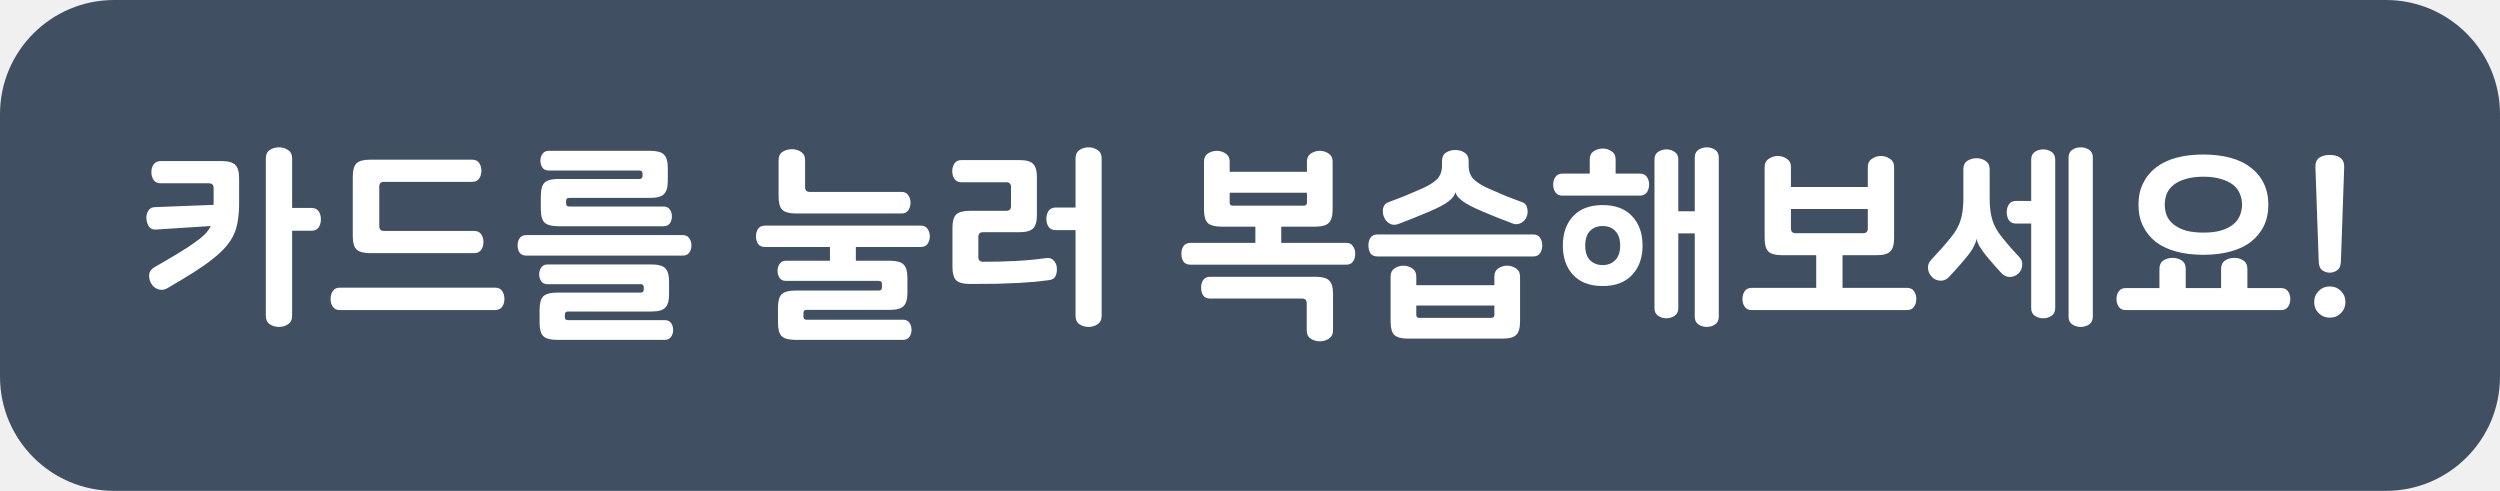
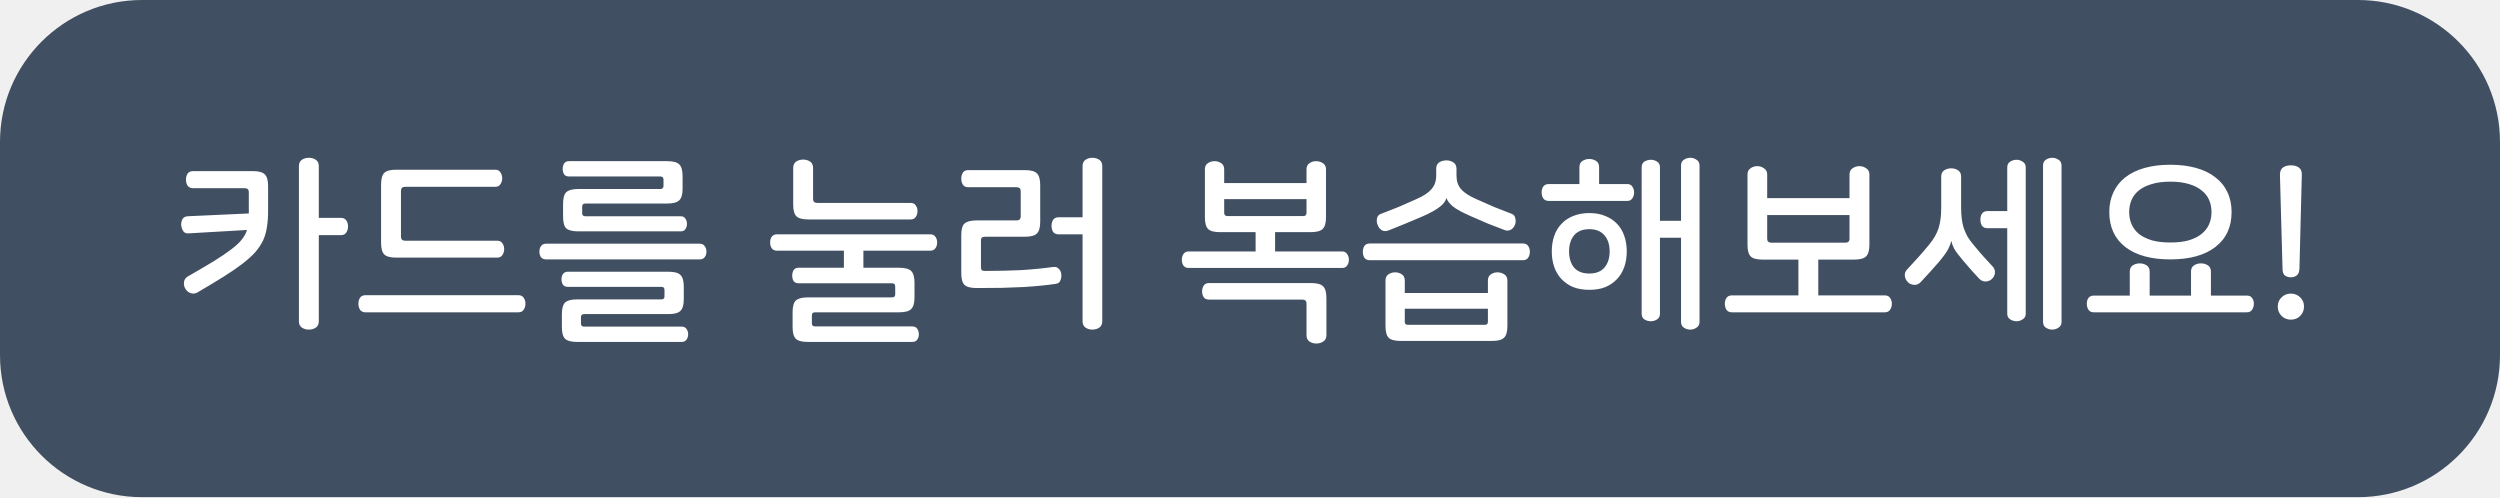
- <svg xmlns="http://www.w3.org/2000/svg" width="219" height="43" viewBox="0 0 219 43" fill="none">
-   <rect width="219" height="43" rx="10" fill="#414F62" />
-   <path d="M14.07 16.056C13.794 16.056 13.59 15.96 13.458 15.768C13.326 15.576 13.26 15.348 13.26 15.084C13.26 14.82 13.326 14.592 13.458 14.4C13.59 14.208 13.794 14.112 14.07 14.112H19.416C19.992 14.112 20.388 14.22 20.604 14.436C20.832 14.652 20.946 15.042 20.946 15.606V17.82C20.946 18.36 20.91 18.852 20.838 19.296C20.778 19.728 20.664 20.136 20.496 20.52C20.328 20.892 20.094 21.252 19.794 21.6C19.494 21.948 19.11 22.308 18.642 22.68C18.174 23.052 17.61 23.448 16.95 23.868C16.302 24.276 15.534 24.738 14.646 25.254C14.394 25.398 14.136 25.428 13.872 25.344C13.608 25.26 13.404 25.098 13.26 24.858C13.116 24.63 13.05 24.372 13.062 24.084C13.086 23.796 13.236 23.574 13.512 23.418C14.328 22.95 15.024 22.542 15.6 22.194C16.176 21.846 16.656 21.534 17.04 21.258C17.436 20.982 17.742 20.73 17.958 20.502C18.186 20.274 18.354 20.04 18.462 19.8L13.692 20.106C13.416 20.13 13.206 20.052 13.062 19.872C12.93 19.68 12.852 19.446 12.828 19.17C12.804 18.93 12.852 18.702 12.972 18.486C13.092 18.27 13.29 18.156 13.566 18.144L18.714 17.946V16.47C18.714 16.194 18.576 16.056 18.3 16.056H14.07ZM27.282 18.216C27.57 18.216 27.78 18.312 27.912 18.504C28.044 18.696 28.11 18.93 28.11 19.206C28.11 19.482 28.044 19.722 27.912 19.926C27.78 20.118 27.57 20.214 27.282 20.214H25.59V27.666C25.59 28.002 25.47 28.248 25.23 28.404C25.002 28.56 24.738 28.638 24.438 28.638C24.138 28.638 23.868 28.56 23.628 28.404C23.4 28.248 23.286 28.002 23.286 27.666V13.878C23.286 13.542 23.4 13.296 23.628 13.14C23.868 12.984 24.138 12.906 24.438 12.906C24.738 12.906 25.002 12.984 25.23 13.14C25.47 13.296 25.59 13.542 25.59 13.878V18.216H27.282ZM33.639 15.93C33.363 15.93 33.225 16.068 33.225 16.344V19.818C33.225 20.094 33.363 20.232 33.639 20.232H41.541C41.817 20.232 42.021 20.328 42.153 20.52C42.285 20.712 42.351 20.94 42.351 21.204C42.351 21.468 42.285 21.696 42.153 21.888C42.021 22.08 41.817 22.176 41.541 22.176H32.433C31.857 22.176 31.455 22.068 31.227 21.852C31.011 21.636 30.903 21.246 30.903 20.682V15.48C30.903 14.916 31.011 14.526 31.227 14.31C31.455 14.094 31.857 13.986 32.433 13.986H41.361C41.637 13.986 41.841 14.082 41.973 14.274C42.105 14.466 42.171 14.694 42.171 14.958C42.171 15.222 42.105 15.45 41.973 15.642C41.841 15.834 41.637 15.93 41.361 15.93H33.639ZM29.769 27.162C29.493 27.162 29.289 27.066 29.157 26.874C29.025 26.682 28.959 26.454 28.959 26.19C28.959 25.914 29.025 25.68 29.157 25.488C29.289 25.296 29.493 25.2 29.769 25.2H43.377C43.653 25.2 43.857 25.296 43.989 25.488C44.121 25.68 44.187 25.914 44.187 26.19C44.187 26.454 44.121 26.682 43.989 26.874C43.857 27.066 43.653 27.162 43.377 27.162H29.769ZM48.906 19.818C48.33 19.818 47.928 19.71 47.7 19.494C47.484 19.278 47.376 18.888 47.376 18.324V17.172C47.376 16.608 47.484 16.218 47.7 16.002C47.928 15.786 48.33 15.678 48.906 15.678H56.016C56.196 15.678 56.286 15.588 56.286 15.408V15.21C56.286 15.03 56.196 14.94 56.016 14.94H48.078C47.826 14.94 47.64 14.856 47.52 14.688C47.4 14.508 47.34 14.304 47.34 14.076C47.34 13.848 47.4 13.65 47.52 13.482C47.64 13.302 47.826 13.212 48.078 13.212H56.97C57.546 13.212 57.942 13.32 58.158 13.536C58.386 13.752 58.5 14.142 58.5 14.706V15.84C58.5 16.404 58.386 16.794 58.158 17.01C57.942 17.226 57.546 17.334 56.97 17.334H49.86C49.68 17.334 49.59 17.424 49.59 17.604V17.82C49.59 18 49.68 18.09 49.86 18.09H58.122C58.374 18.09 58.56 18.18 58.68 18.36C58.8 18.528 58.86 18.726 58.86 18.954C58.86 19.182 58.8 19.386 58.68 19.566C58.56 19.734 58.374 19.818 58.122 19.818H48.906ZM46.116 22.392C45.852 22.392 45.654 22.308 45.522 22.14C45.402 21.96 45.342 21.744 45.342 21.492C45.342 21.24 45.402 21.03 45.522 20.862C45.654 20.682 45.852 20.592 46.116 20.592H59.796C60.06 20.592 60.252 20.682 60.372 20.862C60.504 21.03 60.57 21.24 60.57 21.492C60.57 21.744 60.504 21.96 60.372 22.14C60.252 22.308 60.06 22.392 59.796 22.392H46.116ZM48.798 29.772C48.222 29.772 47.82 29.664 47.592 29.448C47.376 29.232 47.268 28.842 47.268 28.278V27.126C47.268 26.562 47.376 26.172 47.592 25.956C47.82 25.74 48.222 25.632 48.798 25.632H56.124C56.304 25.632 56.394 25.542 56.394 25.362V25.164C56.394 24.984 56.304 24.894 56.124 24.894H47.97C47.718 24.894 47.532 24.81 47.412 24.642C47.292 24.462 47.232 24.258 47.232 24.03C47.232 23.802 47.292 23.604 47.412 23.436C47.532 23.256 47.718 23.166 47.97 23.166H57.078C57.654 23.166 58.05 23.274 58.266 23.49C58.494 23.706 58.608 24.096 58.608 24.66V25.794C58.608 26.358 58.494 26.748 58.266 26.964C58.05 27.18 57.654 27.288 57.078 27.288H49.752C49.572 27.288 49.482 27.378 49.482 27.558V27.774C49.482 27.954 49.572 28.044 49.752 28.044H58.23C58.482 28.044 58.668 28.128 58.788 28.296C58.908 28.476 58.968 28.68 58.968 28.908C58.968 29.136 58.908 29.334 58.788 29.502C58.668 29.682 58.482 29.772 58.23 29.772H48.798ZM70.526 16.398C70.526 16.674 70.664 16.812 70.94 16.812H78.968C79.244 16.812 79.442 16.908 79.562 17.1C79.694 17.28 79.76 17.496 79.76 17.748C79.76 18.012 79.694 18.24 79.562 18.432C79.442 18.612 79.244 18.702 78.968 18.702H69.734C69.158 18.702 68.756 18.594 68.528 18.378C68.312 18.162 68.204 17.772 68.204 17.208V14.04C68.204 13.704 68.318 13.458 68.546 13.302C68.786 13.146 69.062 13.068 69.374 13.068C69.674 13.068 69.938 13.146 70.166 13.302C70.406 13.458 70.526 13.704 70.526 14.04V16.398ZM80.66 19.764C80.936 19.764 81.134 19.86 81.254 20.052C81.386 20.232 81.452 20.448 81.452 20.7C81.452 20.952 81.386 21.174 81.254 21.366C81.134 21.546 80.936 21.636 80.66 21.636H74.972V23.742H72.704V21.636H67.016C66.74 21.636 66.536 21.546 66.404 21.366C66.284 21.174 66.224 20.952 66.224 20.7C66.224 20.448 66.284 20.232 66.404 20.052C66.536 19.86 66.74 19.764 67.016 19.764H80.66ZM77.96 22.842C78.536 22.842 78.932 22.95 79.148 23.166C79.376 23.382 79.49 23.772 79.49 24.336V25.65C79.49 26.214 79.376 26.604 79.148 26.82C78.932 27.036 78.536 27.144 77.96 27.144H70.652C70.472 27.144 70.382 27.234 70.382 27.414V27.738C70.382 27.918 70.472 28.008 70.652 28.008H79.112C79.364 28.008 79.55 28.098 79.67 28.278C79.79 28.458 79.85 28.662 79.85 28.89C79.85 29.13 79.79 29.334 79.67 29.502C79.55 29.682 79.364 29.772 79.112 29.772H69.68C69.104 29.772 68.702 29.664 68.474 29.448C68.258 29.232 68.15 28.842 68.15 28.278V26.946C68.15 26.382 68.258 25.992 68.474 25.776C68.702 25.56 69.104 25.452 69.68 25.452H76.988C77.168 25.452 77.258 25.362 77.258 25.182V24.876C77.258 24.696 77.168 24.606 76.988 24.606H68.852C68.6 24.606 68.414 24.522 68.294 24.354C68.174 24.174 68.114 23.964 68.114 23.724C68.114 23.496 68.174 23.292 68.294 23.112C68.414 22.932 68.6 22.842 68.852 22.842H77.96ZM84.227 15.966C83.951 15.966 83.747 15.87 83.615 15.678C83.483 15.486 83.417 15.258 83.417 14.994C83.417 14.73 83.483 14.502 83.615 14.31C83.747 14.118 83.951 14.022 84.227 14.022H89.303C89.879 14.022 90.275 14.13 90.491 14.346C90.719 14.562 90.833 14.952 90.833 15.516V18.846C90.833 19.41 90.719 19.8 90.491 20.016C90.275 20.232 89.879 20.34 89.303 20.34H86.117C85.841 20.34 85.703 20.478 85.703 20.754V22.518C85.703 22.794 85.841 22.932 86.117 22.932C87.125 22.932 88.085 22.908 88.997 22.86C89.921 22.812 90.803 22.728 91.643 22.608C91.919 22.572 92.135 22.638 92.291 22.806C92.459 22.974 92.555 23.184 92.579 23.436C92.603 23.712 92.567 23.958 92.471 24.174C92.375 24.378 92.195 24.498 91.931 24.534C91.583 24.582 91.187 24.63 90.743 24.678C90.299 24.714 89.795 24.75 89.231 24.786C88.667 24.81 88.031 24.834 87.323 24.858C86.627 24.87 85.841 24.876 84.965 24.876C84.389 24.876 83.987 24.768 83.759 24.552C83.543 24.336 83.435 23.946 83.435 23.382V19.962C83.435 19.398 83.543 19.008 83.759 18.792C83.987 18.576 84.389 18.468 84.965 18.468H88.151C88.427 18.468 88.565 18.33 88.565 18.054V16.38C88.565 16.104 88.427 15.966 88.151 15.966H84.227ZM94.217 20.16H92.489C92.201 20.16 91.991 20.064 91.859 19.872C91.727 19.68 91.661 19.446 91.661 19.17C91.661 18.894 91.727 18.66 91.859 18.468C91.991 18.276 92.201 18.18 92.489 18.18H94.217V13.878C94.217 13.542 94.331 13.296 94.559 13.14C94.799 12.984 95.069 12.906 95.369 12.906C95.657 12.906 95.915 12.984 96.143 13.14C96.383 13.296 96.503 13.542 96.503 13.878V27.666C96.503 28.002 96.383 28.248 96.143 28.404C95.915 28.56 95.657 28.638 95.369 28.638C95.069 28.638 94.799 28.56 94.559 28.404C94.331 28.248 94.217 28.002 94.217 27.666V20.16ZM116.738 18.36C116.738 18.924 116.624 19.314 116.396 19.53C116.18 19.746 115.784 19.854 115.208 19.854H107C106.424 19.854 106.022 19.746 105.794 19.53C105.578 19.314 105.47 18.924 105.47 18.36V14.148C105.47 13.836 105.584 13.602 105.812 13.446C106.052 13.29 106.31 13.212 106.586 13.212C106.874 13.212 107.132 13.29 107.36 13.446C107.6 13.602 107.72 13.836 107.72 14.148V15.048H114.488V14.148C114.488 13.836 114.602 13.602 114.83 13.446C115.07 13.29 115.328 13.212 115.604 13.212C115.892 13.212 116.15 13.29 116.378 13.446C116.618 13.602 116.738 13.836 116.738 14.148V18.36ZM114.218 18.018C114.398 18.018 114.488 17.928 114.488 17.748V16.884H107.72V17.748C107.72 17.928 107.81 18.018 107.99 18.018H114.218ZM104.282 23.184C104.006 23.184 103.802 23.094 103.67 22.914C103.55 22.722 103.49 22.494 103.49 22.23C103.49 21.966 103.55 21.744 103.67 21.564C103.802 21.372 104.006 21.276 104.282 21.276H109.97V18.864H112.238V21.276H117.926C118.202 21.276 118.4 21.372 118.52 21.564C118.652 21.744 118.718 21.966 118.718 22.23C118.718 22.494 118.652 22.722 118.52 22.914C118.4 23.094 118.202 23.184 117.926 23.184H104.282ZM114.47 26.568C114.47 26.292 114.332 26.154 114.056 26.154H106.01C105.734 26.154 105.53 26.064 105.398 25.884C105.278 25.692 105.218 25.464 105.218 25.2C105.218 24.936 105.278 24.714 105.398 24.534C105.53 24.342 105.734 24.246 106.01 24.246H115.244C115.82 24.246 116.216 24.354 116.432 24.57C116.66 24.786 116.774 25.176 116.774 25.74V28.926C116.774 29.262 116.654 29.508 116.414 29.664C116.186 29.82 115.922 29.898 115.622 29.898C115.322 29.898 115.052 29.82 114.812 29.664C114.584 29.508 114.47 29.262 114.47 28.926V26.568ZM128.657 14.526C128.657 15.018 128.807 15.414 129.107 15.714C129.407 16.002 129.845 16.272 130.421 16.524C130.961 16.764 131.459 16.98 131.915 17.172C132.383 17.352 132.875 17.538 133.391 17.73C133.607 17.814 133.739 17.988 133.787 18.252C133.847 18.504 133.829 18.75 133.733 18.99C133.685 19.11 133.619 19.218 133.535 19.314C133.451 19.398 133.355 19.47 133.247 19.53C133.139 19.59 133.019 19.626 132.887 19.638C132.767 19.65 132.647 19.632 132.527 19.584C132.131 19.44 131.693 19.272 131.213 19.08C130.733 18.888 130.283 18.702 129.863 18.522C129.011 18.162 128.417 17.85 128.081 17.586C127.745 17.322 127.553 17.082 127.505 16.866H127.487C127.427 17.118 127.229 17.376 126.893 17.64C126.557 17.904 125.963 18.216 125.111 18.576C124.691 18.756 124.253 18.936 123.797 19.116C123.353 19.296 122.921 19.464 122.501 19.62C122.213 19.728 121.955 19.716 121.727 19.584C121.499 19.452 121.337 19.266 121.241 19.026C121.145 18.798 121.115 18.552 121.151 18.288C121.199 18.012 121.343 17.826 121.583 17.73C122.099 17.538 122.585 17.352 123.041 17.172C123.509 16.98 124.013 16.764 124.553 16.524C125.129 16.272 125.567 16.002 125.867 15.714C126.167 15.414 126.317 15.018 126.317 14.526V14.13C126.317 13.782 126.431 13.53 126.659 13.374C126.899 13.218 127.175 13.14 127.487 13.14C127.799 13.14 128.069 13.218 128.297 13.374C128.537 13.53 128.657 13.782 128.657 14.13V14.526ZM120.665 22.464C120.389 22.464 120.185 22.374 120.053 22.194C119.933 22.002 119.873 21.768 119.873 21.492C119.873 21.228 119.933 21.006 120.053 20.826C120.185 20.634 120.389 20.538 120.665 20.538H134.309C134.585 20.538 134.783 20.634 134.903 20.826C135.035 21.006 135.101 21.228 135.101 21.492C135.101 21.768 135.035 22.002 134.903 22.194C134.783 22.374 134.585 22.464 134.309 22.464H120.665ZM133.157 28.17C133.157 28.734 133.043 29.124 132.815 29.34C132.599 29.556 132.203 29.664 131.627 29.664H123.347C122.771 29.664 122.369 29.556 122.141 29.34C121.925 29.124 121.817 28.734 121.817 28.17V24.21C121.817 23.898 121.931 23.664 122.159 23.508C122.399 23.352 122.657 23.274 122.933 23.274C123.221 23.274 123.479 23.352 123.707 23.508C123.947 23.664 124.067 23.898 124.067 24.21V24.984H130.907V24.21C130.907 23.898 131.021 23.664 131.249 23.508C131.489 23.352 131.747 23.274 132.023 23.274C132.311 23.274 132.569 23.352 132.797 23.508C133.037 23.664 133.157 23.898 133.157 24.21V28.17ZM130.637 27.846C130.817 27.846 130.907 27.756 130.907 27.576V26.766H124.067V27.576C124.067 27.756 124.157 27.846 124.337 27.846H130.637ZM140.396 17.964C141.512 17.964 142.37 18.288 142.97 18.936C143.582 19.584 143.888 20.442 143.888 21.51C143.888 22.578 143.582 23.436 142.97 24.084C142.37 24.732 141.512 25.056 140.396 25.056C139.28 25.056 138.416 24.732 137.804 24.084C137.204 23.436 136.904 22.578 136.904 21.51C136.904 20.442 137.204 19.584 137.804 18.936C138.416 18.288 139.28 17.964 140.396 17.964ZM139.262 15.21V13.968C139.262 13.644 139.376 13.404 139.604 13.248C139.844 13.092 140.108 13.014 140.396 13.014C140.684 13.014 140.942 13.092 141.17 13.248C141.41 13.404 141.53 13.644 141.53 13.968V15.21H143.654C143.93 15.21 144.134 15.306 144.266 15.498C144.398 15.69 144.464 15.912 144.464 16.164C144.464 16.428 144.398 16.656 144.266 16.848C144.134 17.04 143.93 17.136 143.654 17.136H136.868C136.592 17.136 136.388 17.04 136.256 16.848C136.124 16.656 136.058 16.428 136.058 16.164C136.058 15.912 136.124 15.69 136.256 15.498C136.388 15.306 136.592 15.21 136.868 15.21H139.262ZM140.396 23.22C140.852 23.22 141.218 23.076 141.494 22.788C141.782 22.5 141.926 22.074 141.926 21.51C141.926 20.946 141.782 20.52 141.494 20.232C141.218 19.944 140.852 19.8 140.396 19.8C139.94 19.8 139.568 19.944 139.28 20.232C139.004 20.52 138.866 20.946 138.866 21.51C138.866 22.074 139.004 22.5 139.28 22.788C139.568 23.076 139.94 23.22 140.396 23.22ZM147.02 18.504H148.46V13.806C148.46 13.494 148.568 13.266 148.784 13.122C149 12.978 149.24 12.906 149.504 12.906C149.78 12.906 150.026 12.978 150.242 13.122C150.458 13.266 150.566 13.494 150.566 13.806V27.738C150.566 28.05 150.458 28.278 150.242 28.422C150.026 28.566 149.78 28.638 149.504 28.638C149.24 28.638 149 28.566 148.784 28.422C148.568 28.278 148.46 28.05 148.46 27.738V20.448H147.02V27C147.02 27.3 146.912 27.522 146.696 27.666C146.48 27.81 146.24 27.882 145.976 27.882C145.712 27.882 145.472 27.81 145.256 27.666C145.04 27.522 144.932 27.3 144.932 27V13.968C144.932 13.668 145.04 13.446 145.256 13.302C145.472 13.158 145.712 13.086 145.976 13.086C146.24 13.086 146.48 13.158 146.696 13.302C146.912 13.446 147.02 13.668 147.02 13.968V18.504ZM156.113 22.356C155.537 22.356 155.135 22.248 154.907 22.032C154.691 21.816 154.583 21.426 154.583 20.862V14.634C154.583 14.31 154.703 14.07 154.943 13.914C155.183 13.746 155.447 13.662 155.735 13.662C156.023 13.662 156.287 13.746 156.527 13.914C156.767 14.07 156.887 14.31 156.887 14.634V16.38H163.619V14.634C163.619 14.31 163.739 14.07 163.979 13.914C164.219 13.746 164.483 13.662 164.771 13.662C165.059 13.662 165.323 13.746 165.563 13.914C165.803 14.07 165.923 14.31 165.923 14.634V20.862C165.923 21.426 165.809 21.816 165.581 22.032C165.365 22.248 164.969 22.356 164.393 22.356H156.113ZM163.205 20.43C163.481 20.43 163.619 20.292 163.619 20.016V18.306H156.887V20.016C156.887 20.292 157.025 20.43 157.301 20.43H163.205ZM153.449 27.162C153.173 27.162 152.969 27.066 152.837 26.874C152.705 26.682 152.639 26.454 152.639 26.19C152.639 25.926 152.705 25.698 152.837 25.506C152.969 25.314 153.173 25.218 153.449 25.218H159.101V21.258H161.405V25.218H167.057C167.333 25.218 167.537 25.314 167.669 25.506C167.801 25.698 167.867 25.926 167.867 26.19C167.867 26.454 167.801 26.682 167.669 26.874C167.537 27.066 167.333 27.162 167.057 27.162H153.449ZM171.991 14.832C171.991 14.496 172.105 14.25 172.333 14.094C172.573 13.938 172.843 13.86 173.143 13.86C173.443 13.86 173.707 13.938 173.935 14.094C174.175 14.25 174.295 14.496 174.295 14.832V17.406C174.295 18.126 174.373 18.744 174.529 19.26C174.685 19.776 174.955 20.268 175.339 20.736C175.615 21.084 175.891 21.414 176.167 21.726C176.455 22.038 176.701 22.308 176.905 22.536C177.109 22.752 177.187 23.004 177.139 23.292C177.103 23.58 176.989 23.808 176.797 23.976C176.593 24.156 176.353 24.252 176.077 24.264C175.801 24.264 175.561 24.162 175.357 23.958C175.213 23.802 175.027 23.598 174.799 23.346C174.571 23.094 174.349 22.836 174.133 22.572C173.953 22.356 173.803 22.164 173.683 21.996C173.563 21.828 173.467 21.684 173.395 21.564C173.323 21.432 173.269 21.318 173.233 21.222C173.197 21.126 173.173 21.03 173.161 20.934H173.143C173.107 21.138 173.023 21.366 172.891 21.618C172.771 21.87 172.525 22.218 172.153 22.662C171.937 22.926 171.703 23.196 171.451 23.472C171.211 23.748 170.959 24.024 170.695 24.3C170.491 24.504 170.245 24.6 169.957 24.588C169.669 24.564 169.435 24.462 169.255 24.282C169.051 24.078 168.931 23.838 168.895 23.562C168.859 23.274 168.943 23.016 169.147 22.788C169.471 22.44 169.783 22.098 170.083 21.762C170.383 21.426 170.671 21.084 170.947 20.736C171.331 20.268 171.601 19.776 171.757 19.26C171.913 18.744 171.991 18.126 171.991 17.406V14.832ZM181.207 13.806C181.207 13.494 181.315 13.266 181.531 13.122C181.747 12.978 181.993 12.906 182.269 12.906C182.545 12.906 182.791 12.978 183.007 13.122C183.223 13.266 183.331 13.494 183.331 13.806V27.738C183.331 28.05 183.223 28.278 183.007 28.422C182.791 28.566 182.545 28.638 182.269 28.638C181.993 28.638 181.747 28.566 181.531 28.422C181.315 28.278 181.207 28.05 181.207 27.738V13.806ZM177.931 13.986C177.931 13.674 178.039 13.446 178.255 13.302C178.471 13.158 178.717 13.086 178.993 13.086C179.257 13.086 179.497 13.158 179.713 13.302C179.929 13.446 180.037 13.674 180.037 13.986V26.982C180.037 27.294 179.929 27.522 179.713 27.666C179.497 27.81 179.257 27.882 178.993 27.882C178.717 27.882 178.471 27.81 178.255 27.666C178.039 27.522 177.931 27.294 177.931 26.982V19.584H176.599C176.323 19.584 176.119 19.488 175.987 19.296C175.855 19.104 175.789 18.87 175.789 18.594C175.789 18.318 175.855 18.084 175.987 17.892C176.119 17.7 176.323 17.604 176.599 17.604H177.931V13.986ZM187.33 17.928C187.33 17.232 187.462 16.614 187.726 16.074C187.99 15.522 188.362 15.06 188.842 14.688C189.334 14.304 189.928 14.016 190.624 13.824C191.332 13.632 192.13 13.536 193.018 13.536C193.894 13.536 194.686 13.632 195.394 13.824C196.102 14.016 196.696 14.304 197.176 14.688C197.668 15.06 198.046 15.522 198.31 16.074C198.574 16.614 198.706 17.232 198.706 17.928C198.706 18.636 198.574 19.26 198.31 19.8C198.046 20.34 197.668 20.802 197.176 21.186C196.696 21.558 196.102 21.84 195.394 22.032C194.686 22.224 193.894 22.32 193.018 22.32C192.13 22.32 191.332 22.224 190.624 22.032C189.928 21.84 189.334 21.558 188.842 21.186C188.362 20.802 187.99 20.34 187.726 19.8C187.462 19.26 187.33 18.636 187.33 17.928ZM196.402 17.928C196.402 17.58 196.336 17.256 196.204 16.956C196.084 16.656 195.886 16.398 195.61 16.182C195.334 15.966 194.98 15.798 194.548 15.678C194.128 15.546 193.618 15.48 193.018 15.48C192.418 15.48 191.902 15.546 191.47 15.678C191.05 15.798 190.702 15.966 190.426 16.182C190.15 16.398 189.946 16.656 189.814 16.956C189.694 17.256 189.634 17.58 189.634 17.928C189.634 18.276 189.694 18.6 189.814 18.9C189.946 19.2 190.15 19.458 190.426 19.674C190.702 19.89 191.05 20.064 191.47 20.196C191.902 20.316 192.418 20.376 193.018 20.376C193.618 20.376 194.128 20.316 194.548 20.196C194.98 20.064 195.334 19.89 195.61 19.674C195.886 19.458 196.084 19.2 196.204 18.9C196.336 18.6 196.402 18.276 196.402 17.928ZM186.214 27.162C185.938 27.162 185.734 27.066 185.602 26.874C185.47 26.682 185.404 26.454 185.404 26.19C185.404 25.938 185.47 25.716 185.602 25.524C185.734 25.332 185.938 25.236 186.214 25.236H189.166V23.562C189.166 23.226 189.28 22.98 189.508 22.824C189.736 22.668 190.006 22.59 190.318 22.59C190.63 22.59 190.9 22.668 191.128 22.824C191.356 22.98 191.47 23.226 191.47 23.562V25.236H194.566V23.562C194.566 23.226 194.68 22.98 194.908 22.824C195.136 22.668 195.406 22.59 195.718 22.59C196.03 22.59 196.3 22.668 196.528 22.824C196.756 22.98 196.87 23.226 196.87 23.562V25.236H199.822C200.098 25.236 200.302 25.332 200.434 25.524C200.566 25.716 200.632 25.938 200.632 26.19C200.632 26.454 200.566 26.682 200.434 26.874C200.302 27.066 200.098 27.162 199.822 27.162H186.214ZM204.091 25.092C204.475 25.092 204.799 25.224 205.063 25.488C205.327 25.752 205.459 26.076 205.459 26.46C205.459 26.844 205.327 27.168 205.063 27.432C204.799 27.696 204.475 27.828 204.091 27.828C203.707 27.828 203.383 27.696 203.119 27.432C202.855 27.168 202.723 26.844 202.723 26.46C202.723 26.076 202.855 25.752 203.119 25.488C203.383 25.224 203.707 25.092 204.091 25.092ZM204.091 13.572C204.475 13.572 204.781 13.656 205.009 13.824C205.249 13.992 205.363 14.274 205.351 14.67L205.063 22.896C205.051 23.268 204.943 23.526 204.739 23.67C204.547 23.814 204.331 23.886 204.091 23.886C203.851 23.886 203.629 23.814 203.425 23.67C203.233 23.526 203.131 23.268 203.119 22.896L202.831 14.67C202.819 14.274 202.927 13.992 203.155 13.824C203.395 13.656 203.707 13.572 204.091 13.572Z" fill="white" />
+ <svg xmlns="http://www.w3.org/2000/svg" width="176" height="35" viewBox="0 0 176 35" fill="none">
+   <rect width="176" height="35" rx="10" fill="#414F62" />
+   <path d="M17.796 12.046C18.207 12.046 18.487 12.121 18.636 12.27C18.795 12.419 18.874 12.695 18.874 13.096V14.86C18.874 15.28 18.846 15.658 18.79 15.994C18.743 16.321 18.655 16.629 18.524 16.918C18.393 17.198 18.211 17.473 17.978 17.744C17.745 18.005 17.441 18.281 17.068 18.57C16.704 18.85 16.261 19.153 15.738 19.48C15.215 19.807 14.604 20.175 13.904 20.586C13.755 20.67 13.601 20.689 13.442 20.642C13.283 20.595 13.157 20.497 13.064 20.348C12.971 20.208 12.933 20.049 12.952 19.872C12.971 19.695 13.059 19.559 13.218 19.466C13.946 19.046 14.557 18.687 15.052 18.388C15.547 18.08 15.953 17.805 16.27 17.562C16.597 17.319 16.844 17.091 17.012 16.876C17.189 16.661 17.315 16.433 17.39 16.19L13.288 16.428C13.12 16.447 12.994 16.4 12.91 16.288C12.826 16.167 12.775 16.022 12.756 15.854C12.747 15.705 12.775 15.565 12.84 15.434C12.915 15.303 13.041 15.233 13.218 15.224L17.516 15.028V13.544C17.516 13.432 17.493 13.357 17.446 13.32C17.399 13.273 17.325 13.25 17.222 13.25H13.596C13.419 13.25 13.288 13.189 13.204 13.068C13.129 12.947 13.092 12.807 13.092 12.648C13.092 12.489 13.129 12.349 13.204 12.228C13.288 12.107 13.419 12.046 13.596 12.046H17.796ZM21.744 11.108C21.931 11.108 22.094 11.155 22.234 11.248C22.374 11.341 22.444 11.491 22.444 11.696V15.336H23.984C24.171 15.336 24.301 15.397 24.376 15.518C24.46 15.63 24.502 15.77 24.502 15.938C24.502 16.106 24.46 16.251 24.376 16.372C24.301 16.493 24.171 16.554 23.984 16.554H22.444V22.616C22.444 22.821 22.374 22.971 22.234 23.064C22.094 23.157 21.931 23.204 21.744 23.204C21.557 23.204 21.394 23.157 21.254 23.064C21.114 22.971 21.044 22.821 21.044 22.616V11.696C21.044 11.491 21.114 11.341 21.254 11.248C21.394 11.155 21.557 11.108 21.744 11.108ZM34.864 11.948C35.032 11.948 35.154 12.009 35.228 12.13C35.312 12.251 35.354 12.391 35.354 12.55C35.354 12.709 35.312 12.849 35.228 12.97C35.154 13.091 35.032 13.152 34.864 13.152H28.522C28.326 13.152 28.228 13.245 28.228 13.432V16.652C28.228 16.848 28.326 16.946 28.522 16.946H35.004C35.172 16.946 35.294 17.007 35.368 17.128C35.452 17.24 35.494 17.375 35.494 17.534C35.494 17.693 35.452 17.833 35.368 17.954C35.294 18.075 35.172 18.136 35.004 18.136H27.892C27.482 18.136 27.201 18.061 27.052 17.912C26.903 17.763 26.828 17.487 26.828 17.086V12.998C26.828 12.597 26.903 12.321 27.052 12.172C27.201 12.023 27.482 11.948 27.892 11.948H34.864ZM36.502 20.782C36.67 20.782 36.791 20.843 36.866 20.964C36.95 21.076 36.992 21.216 36.992 21.384C36.992 21.543 36.95 21.683 36.866 21.804C36.791 21.925 36.67 21.986 36.502 21.986H25.722C25.554 21.986 25.428 21.925 25.344 21.804C25.27 21.683 25.232 21.543 25.232 21.384C25.232 21.216 25.27 21.076 25.344 20.964C25.428 20.843 25.554 20.782 25.722 20.782H36.502ZM46.976 11.346C47.387 11.346 47.667 11.421 47.816 11.57C47.975 11.719 48.054 11.995 48.054 12.396V13.292C48.054 13.684 47.975 13.955 47.816 14.104C47.667 14.253 47.387 14.328 46.976 14.328H41.208C41.059 14.328 40.984 14.403 40.984 14.552V15.014C40.984 15.154 41.059 15.224 41.208 15.224H47.914C48.073 15.224 48.185 15.28 48.25 15.392C48.325 15.495 48.362 15.616 48.362 15.756C48.362 15.896 48.325 16.022 48.25 16.134C48.185 16.237 48.073 16.288 47.914 16.288H40.718C40.308 16.288 40.023 16.218 39.864 16.078C39.715 15.929 39.64 15.653 39.64 15.252V14.356C39.64 13.955 39.715 13.679 39.864 13.53C40.023 13.381 40.308 13.306 40.718 13.306H46.486C46.636 13.306 46.71 13.231 46.71 13.082V12.634C46.71 12.494 46.636 12.424 46.486 12.424H40.06C39.902 12.424 39.785 12.373 39.71 12.27C39.645 12.158 39.612 12.032 39.612 11.892C39.612 11.752 39.645 11.626 39.71 11.514C39.785 11.402 39.902 11.346 40.06 11.346H46.976ZM49.258 17.156C49.417 17.156 49.534 17.212 49.608 17.324C49.692 17.427 49.734 17.557 49.734 17.716C49.734 17.875 49.692 18.005 49.608 18.108C49.534 18.211 49.417 18.262 49.258 18.262H38.45C38.292 18.262 38.17 18.211 38.086 18.108C38.012 18.005 37.974 17.875 37.974 17.716C37.974 17.557 38.012 17.427 38.086 17.324C38.17 17.212 38.292 17.156 38.45 17.156H49.258ZM47.06 19.13C47.471 19.13 47.751 19.205 47.9 19.354C48.059 19.503 48.138 19.779 48.138 20.18V21.062C48.138 21.463 48.059 21.739 47.9 21.888C47.751 22.037 47.471 22.112 47.06 22.112H41.124C40.975 22.112 40.9 22.182 40.9 22.322V22.784C40.9 22.924 40.975 22.994 41.124 22.994H47.984C48.143 22.994 48.26 23.05 48.334 23.162C48.409 23.274 48.446 23.395 48.446 23.526C48.446 23.675 48.409 23.801 48.334 23.904C48.26 24.016 48.143 24.072 47.984 24.072H40.634C40.224 24.072 39.939 23.997 39.78 23.848C39.631 23.699 39.556 23.423 39.556 23.022V22.126C39.556 21.725 39.631 21.449 39.78 21.3C39.939 21.151 40.224 21.076 40.634 21.076H46.57C46.71 21.076 46.78 21.006 46.78 20.866V20.418C46.78 20.269 46.71 20.194 46.57 20.194H39.976C39.818 20.194 39.701 20.143 39.626 20.04C39.561 19.928 39.528 19.802 39.528 19.662C39.528 19.522 39.561 19.401 39.626 19.298C39.701 19.186 39.818 19.13 39.976 19.13H47.06ZM56.541 11.234C56.727 11.234 56.891 11.281 57.031 11.374C57.171 11.467 57.241 11.621 57.241 11.836V14.006C57.241 14.193 57.339 14.286 57.535 14.286H64.115C64.273 14.286 64.39 14.342 64.465 14.454C64.549 14.566 64.591 14.701 64.591 14.86C64.591 15.019 64.549 15.159 64.465 15.28C64.39 15.392 64.273 15.448 64.115 15.448H56.905C56.494 15.448 56.214 15.373 56.065 15.224C55.915 15.075 55.841 14.799 55.841 14.398V11.836C55.841 11.621 55.911 11.467 56.051 11.374C56.191 11.281 56.354 11.234 56.541 11.234ZM65.501 16.498C65.659 16.498 65.776 16.554 65.851 16.666C65.935 16.778 65.977 16.913 65.977 17.072C65.977 17.231 65.935 17.366 65.851 17.478C65.776 17.59 65.659 17.646 65.501 17.646H60.783V19.424H59.411V17.646H54.693C54.534 17.646 54.413 17.59 54.329 17.478C54.254 17.366 54.217 17.231 54.217 17.072C54.217 16.913 54.254 16.778 54.329 16.666C54.413 16.554 54.534 16.498 54.693 16.498H65.501ZM63.303 18.85C63.713 18.85 63.993 18.925 64.143 19.074C64.301 19.223 64.381 19.499 64.381 19.9V20.936C64.381 21.337 64.301 21.613 64.143 21.762C63.993 21.911 63.713 21.986 63.303 21.986H57.381C57.231 21.986 57.157 22.056 57.157 22.196V22.77C57.157 22.91 57.231 22.98 57.381 22.98H64.227C64.385 22.98 64.502 23.036 64.577 23.148C64.651 23.26 64.689 23.386 64.689 23.526C64.689 23.675 64.651 23.801 64.577 23.904C64.502 24.016 64.385 24.072 64.227 24.072H56.877C56.466 24.072 56.181 23.997 56.023 23.848C55.873 23.699 55.799 23.423 55.799 23.022V21.986C55.799 21.585 55.873 21.309 56.023 21.16C56.181 21.011 56.466 20.936 56.877 20.936H62.799C62.948 20.936 63.023 20.866 63.023 20.726V20.166C63.023 20.017 62.948 19.942 62.799 19.942H56.219C56.06 19.942 55.943 19.891 55.869 19.788C55.803 19.676 55.771 19.545 55.771 19.396C55.771 19.256 55.803 19.13 55.869 19.018C55.943 18.906 56.06 18.85 56.219 18.85H63.303ZM72.153 11.976C72.563 11.976 72.843 12.051 72.993 12.2C73.151 12.349 73.231 12.625 73.231 13.026V15.616C73.231 16.017 73.151 16.293 72.993 16.442C72.843 16.591 72.563 16.666 72.153 16.666H69.353C69.241 16.666 69.161 16.689 69.115 16.736C69.077 16.773 69.059 16.843 69.059 16.946V18.794C69.059 18.897 69.077 18.971 69.115 19.018C69.161 19.055 69.241 19.074 69.353 19.074C70.239 19.074 71.075 19.055 71.859 19.018C72.643 18.971 73.408 18.897 74.155 18.794C74.313 18.775 74.439 18.817 74.533 18.92C74.635 19.013 74.696 19.139 74.715 19.298C74.733 19.466 74.71 19.62 74.645 19.76C74.589 19.891 74.481 19.965 74.323 19.984C74.005 20.031 73.66 20.073 73.287 20.11C72.913 20.147 72.498 20.18 72.041 20.208C71.593 20.227 71.093 20.245 70.543 20.264C70.001 20.273 69.404 20.278 68.751 20.278C68.34 20.278 68.055 20.203 67.897 20.054C67.747 19.905 67.673 19.629 67.673 19.228V16.554C67.673 16.153 67.747 15.882 67.897 15.742C68.055 15.593 68.34 15.518 68.751 15.518H71.565C71.761 15.518 71.859 15.42 71.859 15.224V13.46C71.859 13.273 71.761 13.18 71.565 13.18H68.163C67.985 13.18 67.859 13.119 67.785 12.998C67.71 12.877 67.673 12.737 67.673 12.578C67.673 12.419 67.71 12.279 67.785 12.158C67.859 12.037 67.985 11.976 68.163 11.976H72.153ZM76.899 11.108C77.085 11.108 77.249 11.155 77.389 11.248C77.529 11.341 77.599 11.491 77.599 11.696V22.616C77.599 22.821 77.529 22.971 77.389 23.064C77.249 23.157 77.085 23.204 76.899 23.204C76.721 23.204 76.563 23.157 76.423 23.064C76.283 22.971 76.213 22.821 76.213 22.616V16.498H74.533C74.355 16.498 74.225 16.442 74.141 16.33C74.066 16.209 74.029 16.064 74.029 15.896C74.029 15.728 74.066 15.588 74.141 15.476C74.225 15.355 74.355 15.294 74.533 15.294H76.213V11.696C76.213 11.491 76.283 11.341 76.423 11.248C76.563 11.155 76.721 11.108 76.899 11.108ZM85.497 11.346C85.674 11.346 85.833 11.393 85.973 11.486C86.113 11.579 86.183 11.724 86.183 11.92V12.886H91.979V11.92C91.979 11.724 92.049 11.579 92.189 11.486C92.329 11.393 92.483 11.346 92.651 11.346C92.828 11.346 92.987 11.393 93.127 11.486C93.276 11.579 93.351 11.724 93.351 11.92V15.294C93.351 15.695 93.272 15.971 93.113 16.12C92.964 16.269 92.684 16.344 92.273 16.344H85.889C85.478 16.344 85.198 16.269 85.049 16.12C84.9 15.971 84.825 15.695 84.825 15.294V11.92C84.825 11.724 84.895 11.579 85.035 11.486C85.175 11.393 85.329 11.346 85.497 11.346ZM86.183 14.986C86.183 15.135 86.258 15.21 86.407 15.21H91.755C91.904 15.21 91.979 15.135 91.979 14.986V14.02H86.183V14.986ZM89.767 17.702H94.485C94.644 17.702 94.76 17.763 94.835 17.884C94.919 17.996 94.961 18.131 94.961 18.29C94.961 18.449 94.919 18.584 94.835 18.696C94.76 18.808 94.644 18.864 94.485 18.864H83.677C83.518 18.864 83.397 18.808 83.313 18.696C83.238 18.584 83.201 18.449 83.201 18.29C83.201 18.131 83.238 17.996 83.313 17.884C83.397 17.763 83.518 17.702 83.677 17.702H88.395V15.714H89.767V17.702ZM92.301 19.928C92.712 19.928 92.992 20.003 93.141 20.152C93.3 20.301 93.379 20.577 93.379 20.978V23.596C93.379 23.801 93.304 23.951 93.155 24.044C93.015 24.137 92.852 24.184 92.665 24.184C92.488 24.184 92.329 24.137 92.189 24.044C92.049 23.951 91.979 23.801 91.979 23.596V21.384C91.979 21.188 91.881 21.09 91.685 21.09H85.105C84.937 21.09 84.816 21.034 84.741 20.922C84.666 20.81 84.629 20.675 84.629 20.516C84.629 20.357 84.666 20.222 84.741 20.11C84.816 19.989 84.937 19.928 85.105 19.928H92.301ZM101.823 11.29C102.01 11.29 102.173 11.337 102.313 11.43C102.462 11.523 102.537 11.677 102.537 11.892V12.354C102.537 12.746 102.644 13.068 102.859 13.32C103.083 13.572 103.442 13.805 103.937 14.02C104.394 14.225 104.819 14.412 105.211 14.58C105.603 14.739 106.009 14.897 106.429 15.056C106.569 15.112 106.653 15.219 106.681 15.378C106.718 15.537 106.709 15.686 106.653 15.826C106.597 15.975 106.499 16.092 106.359 16.176C106.219 16.251 106.07 16.255 105.911 16.19C105.538 16.05 105.15 15.901 104.749 15.742C104.357 15.574 103.97 15.406 103.587 15.238C102.962 14.967 102.523 14.729 102.271 14.524C102.028 14.309 101.884 14.118 101.837 13.95H101.823C101.795 14.043 101.748 14.141 101.683 14.244C101.618 14.337 101.515 14.44 101.375 14.552C101.244 14.655 101.072 14.767 100.857 14.888C100.642 15.009 100.381 15.135 100.073 15.266C99.681 15.434 99.294 15.597 98.911 15.756C98.528 15.915 98.146 16.069 97.763 16.218C97.576 16.293 97.413 16.288 97.273 16.204C97.142 16.12 97.049 16.003 96.993 15.854C96.928 15.714 96.909 15.56 96.937 15.392C96.965 15.224 97.058 15.112 97.217 15.056C97.637 14.897 98.043 14.739 98.435 14.58C98.827 14.412 99.252 14.225 99.709 14.02C100.204 13.805 100.558 13.572 100.773 13.32C100.997 13.068 101.109 12.746 101.109 12.354V11.892C101.109 11.677 101.179 11.523 101.319 11.43C101.468 11.337 101.636 11.29 101.823 11.29ZM107.213 17.142C107.381 17.142 107.502 17.198 107.577 17.31C107.661 17.422 107.703 17.562 107.703 17.73C107.703 17.889 107.661 18.029 107.577 18.15C107.502 18.262 107.381 18.318 107.213 18.318H96.433C96.265 18.318 96.139 18.262 96.055 18.15C95.981 18.029 95.943 17.889 95.943 17.73C95.943 17.562 95.981 17.422 96.055 17.31C96.139 17.198 96.265 17.142 96.433 17.142H107.213ZM98.211 19.172C98.388 19.172 98.547 19.219 98.687 19.312C98.827 19.405 98.897 19.55 98.897 19.746V20.628H104.749V19.746C104.749 19.55 104.819 19.405 104.959 19.312C105.099 19.219 105.253 19.172 105.421 19.172C105.598 19.172 105.757 19.219 105.897 19.312C106.046 19.405 106.121 19.55 106.121 19.746V22.952C106.121 23.353 106.042 23.629 105.883 23.778C105.734 23.927 105.454 24.002 105.043 24.002H98.603C98.192 24.002 97.912 23.927 97.763 23.778C97.614 23.629 97.539 23.353 97.539 22.952V19.746C97.539 19.55 97.609 19.405 97.749 19.312C97.889 19.219 98.043 19.172 98.211 19.172ZM98.897 22.658C98.897 22.798 98.972 22.868 99.121 22.868H104.525C104.674 22.868 104.749 22.798 104.749 22.658V21.734H98.897V22.658ZM111.891 15C112.321 15 112.699 15.07 113.025 15.21C113.352 15.341 113.627 15.527 113.851 15.77C114.075 16.003 114.243 16.288 114.355 16.624C114.467 16.951 114.523 17.31 114.523 17.702C114.523 18.094 114.467 18.453 114.355 18.78C114.243 19.107 114.075 19.391 113.851 19.634C113.627 19.877 113.352 20.068 113.025 20.208C112.699 20.339 112.321 20.404 111.891 20.404C111.462 20.404 111.079 20.339 110.743 20.208C110.417 20.068 110.141 19.877 109.917 19.634C109.693 19.391 109.525 19.107 109.413 18.78C109.301 18.453 109.245 18.094 109.245 17.702C109.245 17.31 109.301 16.951 109.413 16.624C109.525 16.288 109.693 16.003 109.917 15.77C110.141 15.527 110.417 15.341 110.743 15.21C111.079 15.07 111.462 15 111.891 15ZM111.877 11.192C112.064 11.192 112.227 11.239 112.367 11.332C112.507 11.425 112.577 11.57 112.577 11.766V12.956H114.551C114.719 12.956 114.841 13.017 114.915 13.138C114.999 13.25 115.041 13.385 115.041 13.544C115.041 13.703 114.999 13.843 114.915 13.964C114.841 14.085 114.719 14.146 114.551 14.146H109.035C108.858 14.146 108.727 14.085 108.643 13.964C108.569 13.843 108.531 13.703 108.531 13.544C108.531 13.385 108.569 13.25 108.643 13.138C108.727 13.017 108.858 12.956 109.035 12.956H111.191V11.766C111.191 11.57 111.261 11.425 111.401 11.332C111.551 11.239 111.709 11.192 111.877 11.192ZM111.891 16.134C111.415 16.134 111.056 16.279 110.813 16.568C110.58 16.848 110.463 17.226 110.463 17.702C110.463 18.169 110.58 18.547 110.813 18.836C111.056 19.116 111.415 19.256 111.891 19.256C112.358 19.256 112.713 19.116 112.955 18.836C113.198 18.547 113.319 18.169 113.319 17.702C113.319 17.226 113.198 16.848 112.955 16.568C112.713 16.279 112.358 16.134 111.891 16.134ZM118.989 11.108C119.157 11.108 119.307 11.155 119.437 11.248C119.577 11.332 119.647 11.467 119.647 11.654V22.658C119.647 22.845 119.577 22.98 119.437 23.064C119.307 23.157 119.157 23.204 118.989 23.204C118.831 23.204 118.681 23.157 118.541 23.064C118.411 22.98 118.345 22.845 118.345 22.658V16.736H116.861V22.084C116.861 22.271 116.791 22.406 116.651 22.49C116.521 22.574 116.376 22.616 116.217 22.616C116.059 22.616 115.909 22.574 115.769 22.49C115.639 22.406 115.573 22.271 115.573 22.084V11.78C115.573 11.593 115.639 11.458 115.769 11.374C115.909 11.29 116.059 11.248 116.217 11.248C116.376 11.248 116.521 11.29 116.651 11.374C116.791 11.458 116.861 11.593 116.861 11.78V15.546H118.345V11.654C118.345 11.467 118.411 11.332 118.541 11.248C118.681 11.155 118.831 11.108 118.989 11.108ZM123.71 11.696C123.887 11.696 124.046 11.747 124.186 11.85C124.335 11.943 124.41 12.088 124.41 12.284V13.95H130.206V12.284C130.206 12.088 130.276 11.943 130.416 11.85C130.565 11.747 130.724 11.696 130.892 11.696C131.078 11.696 131.242 11.747 131.382 11.85C131.531 11.943 131.606 12.088 131.606 12.284V17.226C131.606 17.627 131.526 17.903 131.368 18.052C131.218 18.201 130.938 18.276 130.528 18.276H124.088C123.677 18.276 123.397 18.201 123.248 18.052C123.098 17.903 123.024 17.627 123.024 17.226V12.284C123.024 12.088 123.094 11.943 123.234 11.85C123.374 11.747 123.532 11.696 123.71 11.696ZM124.41 16.806C124.41 16.993 124.508 17.086 124.704 17.086H129.912C130.108 17.086 130.206 16.993 130.206 16.806V15.14H124.41V16.806ZM128.007 20.796H132.698C132.866 20.796 132.987 20.857 133.062 20.978C133.146 21.09 133.188 21.225 133.188 21.384C133.188 21.543 133.146 21.683 133.062 21.804C132.987 21.925 132.866 21.986 132.698 21.986H121.918C121.75 21.986 121.624 21.925 121.54 21.804C121.465 21.683 121.428 21.543 121.428 21.384C121.428 21.225 121.465 21.09 121.54 20.978C121.624 20.857 121.75 20.796 121.918 20.796H126.608V17.534H128.007V20.796ZM137.362 11.85C137.548 11.85 137.712 11.897 137.852 11.99C137.992 12.083 138.062 12.233 138.062 12.438V14.58C138.062 14.879 138.076 15.145 138.104 15.378C138.132 15.611 138.178 15.835 138.244 16.05C138.318 16.255 138.407 16.456 138.51 16.652C138.622 16.839 138.762 17.03 138.93 17.226C139.172 17.525 139.41 17.805 139.644 18.066C139.886 18.327 140.101 18.561 140.288 18.766C140.409 18.897 140.46 19.051 140.442 19.228C140.423 19.396 140.348 19.536 140.218 19.648C140.106 19.751 139.966 19.807 139.798 19.816C139.63 19.825 139.48 19.765 139.35 19.634C139.21 19.485 139.037 19.298 138.832 19.074C138.636 18.85 138.43 18.612 138.216 18.36C137.898 17.987 137.684 17.702 137.572 17.506C137.469 17.301 137.404 17.123 137.376 16.974H137.362C137.334 17.133 137.264 17.319 137.152 17.534C137.049 17.739 136.839 18.033 136.522 18.416C136.307 18.659 136.088 18.906 135.864 19.158C135.649 19.401 135.43 19.639 135.206 19.872C135.075 20.003 134.921 20.063 134.744 20.054C134.566 20.035 134.426 19.975 134.324 19.872C134.193 19.741 134.118 19.592 134.1 19.424C134.081 19.247 134.137 19.093 134.268 18.962C134.538 18.673 134.8 18.388 135.052 18.108C135.313 17.819 135.565 17.525 135.808 17.226C135.966 17.03 136.102 16.839 136.214 16.652C136.326 16.456 136.414 16.255 136.48 16.05C136.545 15.835 136.592 15.611 136.62 15.378C136.648 15.145 136.662 14.879 136.662 14.58V12.438C136.662 12.233 136.732 12.083 136.872 11.99C137.021 11.897 137.184 11.85 137.362 11.85ZM144.474 11.108C144.642 11.108 144.791 11.155 144.922 11.248C145.062 11.332 145.132 11.467 145.132 11.654V22.658C145.132 22.845 145.062 22.98 144.922 23.064C144.791 23.157 144.642 23.204 144.474 23.204C144.315 23.204 144.166 23.157 144.026 23.064C143.895 22.98 143.83 22.845 143.83 22.658V11.654C143.83 11.467 143.895 11.332 144.026 11.248C144.166 11.155 144.315 11.108 144.474 11.108ZM141.968 11.248C142.126 11.248 142.271 11.295 142.402 11.388C142.542 11.472 142.612 11.607 142.612 11.794V22.07C142.612 22.257 142.542 22.392 142.402 22.476C142.271 22.569 142.126 22.616 141.968 22.616C141.8 22.616 141.646 22.569 141.506 22.476C141.375 22.392 141.31 22.257 141.31 22.07V16.064H139.91C139.742 16.064 139.616 16.008 139.532 15.896C139.457 15.775 139.42 15.63 139.42 15.462C139.42 15.294 139.457 15.154 139.532 15.042C139.616 14.921 139.742 14.86 139.91 14.86H141.31V11.794C141.31 11.607 141.375 11.472 141.506 11.388C141.646 11.295 141.8 11.248 141.968 11.248ZM152.792 11.598C153.464 11.598 154.066 11.673 154.598 11.822C155.139 11.971 155.592 12.191 155.956 12.48C156.329 12.76 156.614 13.11 156.81 13.53C157.006 13.941 157.104 14.407 157.104 14.93C157.104 15.985 156.721 16.806 155.956 17.394C155.2 17.973 154.145 18.262 152.792 18.262C151.439 18.262 150.384 17.973 149.628 17.394C148.872 16.806 148.494 15.985 148.494 14.93C148.494 14.407 148.592 13.941 148.788 13.53C148.984 13.11 149.264 12.76 149.628 12.48C150.001 12.191 150.454 11.971 150.986 11.822C151.518 11.673 152.12 11.598 152.792 11.598ZM152.792 12.788C152.288 12.788 151.854 12.844 151.49 12.956C151.126 13.059 150.823 13.208 150.58 13.404C150.347 13.591 150.174 13.815 150.062 14.076C149.95 14.337 149.894 14.622 149.894 14.93C149.894 15.238 149.95 15.523 150.062 15.784C150.174 16.045 150.347 16.274 150.58 16.47C150.823 16.657 151.126 16.806 151.49 16.918C151.854 17.021 152.288 17.072 152.792 17.072C153.296 17.072 153.73 17.021 154.094 16.918C154.458 16.806 154.757 16.657 154.99 16.47C155.233 16.274 155.41 16.045 155.522 15.784C155.634 15.523 155.69 15.238 155.69 14.93C155.69 14.622 155.634 14.337 155.522 14.076C155.41 13.815 155.233 13.591 154.99 13.404C154.757 13.208 154.458 13.059 154.094 12.956C153.73 12.844 153.296 12.788 152.792 12.788ZM150.636 18.542C150.823 18.542 150.986 18.589 151.126 18.682C151.266 18.775 151.336 18.92 151.336 19.116V20.81H154.248V19.116C154.248 18.92 154.318 18.775 154.458 18.682C154.598 18.589 154.761 18.542 154.948 18.542C155.135 18.542 155.298 18.589 155.438 18.682C155.578 18.775 155.648 18.92 155.648 19.116V20.81H158.182C158.35 20.81 158.471 20.866 158.546 20.978C158.63 21.09 158.672 21.225 158.672 21.384C158.672 21.543 158.63 21.683 158.546 21.804C158.471 21.925 158.35 21.986 158.182 21.986H147.402C147.234 21.986 147.108 21.925 147.024 21.804C146.949 21.683 146.912 21.543 146.912 21.384C146.912 21.225 146.949 21.09 147.024 20.978C147.108 20.866 147.234 20.81 147.402 20.81H149.936V19.116C149.936 18.92 150.006 18.775 150.146 18.682C150.286 18.589 150.449 18.542 150.636 18.542ZM161.278 11.64C161.511 11.64 161.698 11.691 161.838 11.794C161.987 11.897 162.057 12.069 162.048 12.312L161.88 18.92C161.871 19.144 161.805 19.303 161.684 19.396C161.572 19.48 161.437 19.522 161.278 19.522C161.119 19.522 160.979 19.48 160.858 19.396C160.746 19.303 160.69 19.144 160.69 18.92L160.508 12.312C160.508 12.069 160.578 11.897 160.718 11.794C160.858 11.691 161.045 11.64 161.278 11.64ZM161.278 20.67C161.539 20.67 161.759 20.759 161.936 20.936C162.113 21.104 162.202 21.319 162.202 21.58C162.202 21.841 162.113 22.061 161.936 22.238C161.759 22.415 161.539 22.504 161.278 22.504C161.017 22.504 160.797 22.415 160.62 22.238C160.443 22.061 160.354 21.841 160.354 21.58C160.354 21.319 160.443 21.104 160.62 20.936C160.797 20.759 161.017 20.67 161.278 20.67Z" fill="white" />
</svg>
